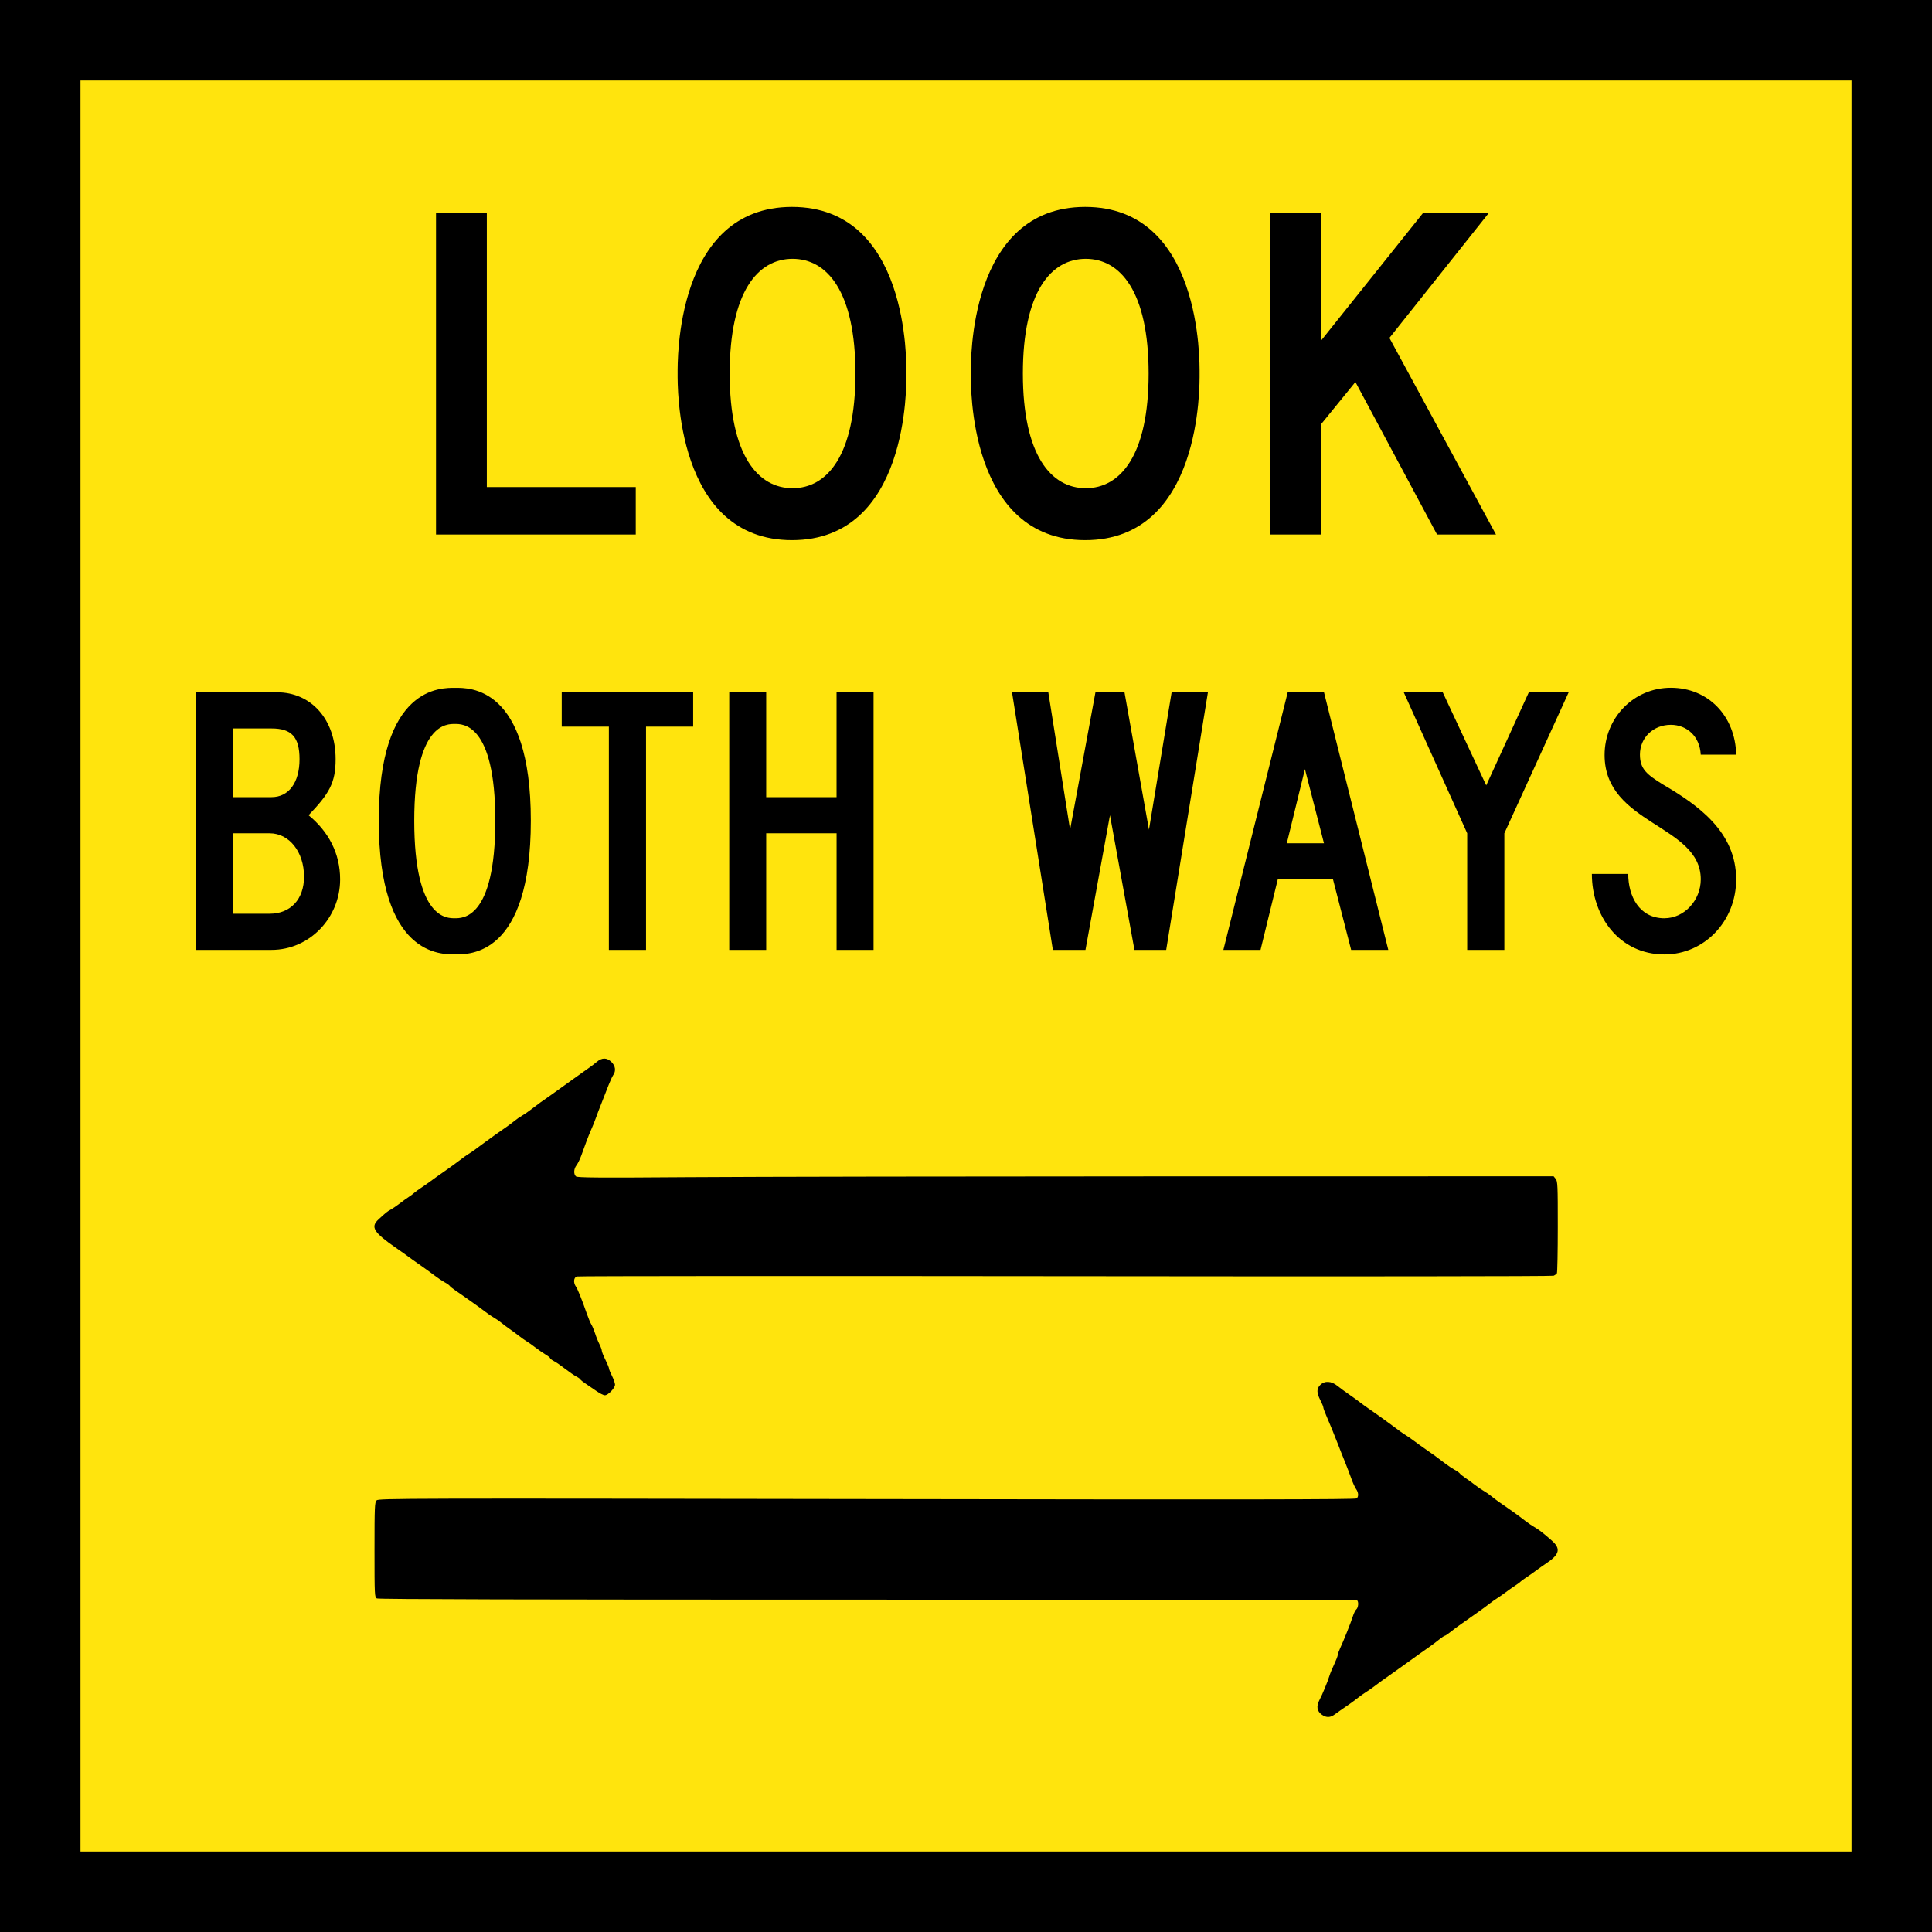
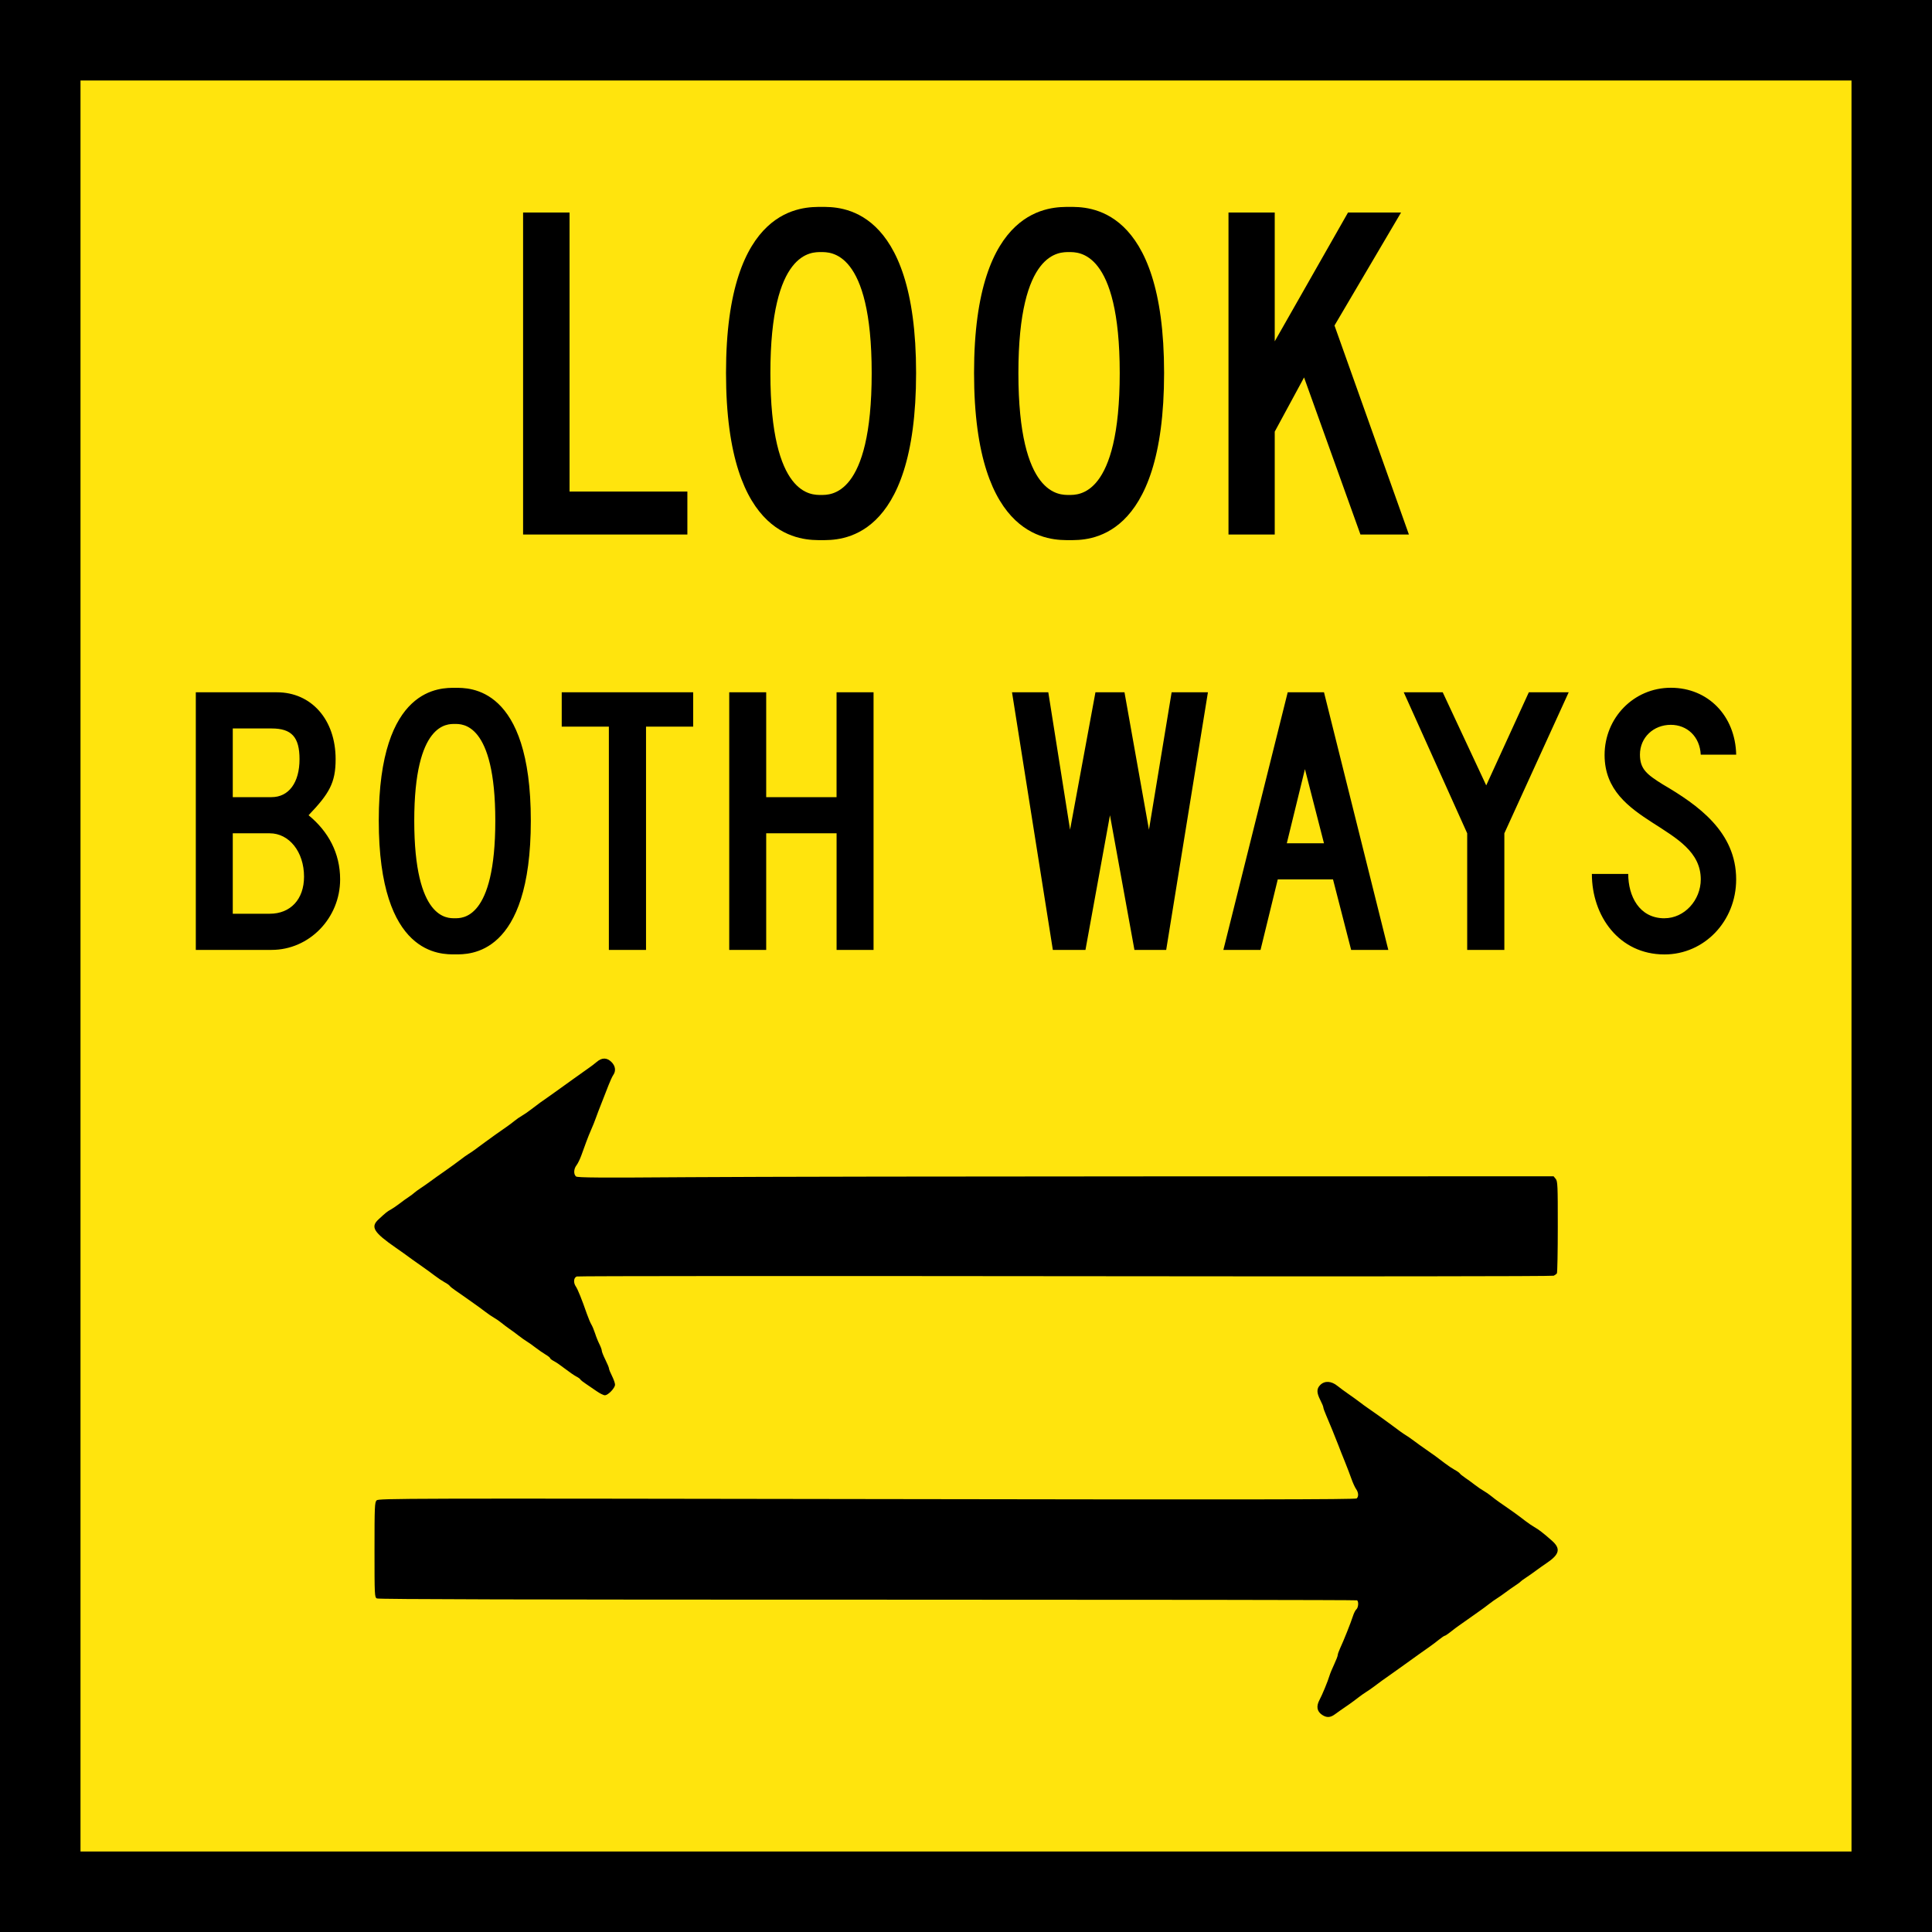
<svg xmlns="http://www.w3.org/2000/svg" version="1.1" width="21.17mm" height="21.17mm" viewBox="0 0 60 60">
  <g transform="scale(0.1)">
    <g id="panel">
      <path id="border" fill="#000" d="M0 0h600v600h-600Z" />
      <path id="ground" fill="#ffe40d" d="M25 25h550v550h-550Z" />
    </g>
    <g id="legend">
-       <path fill="#000" d="M135.41 166H197.44V151.26H151.19V66H135.41Z M245.96 64.26C209.68 64.26 210.44 112.41 210.44 116C210.44 119.59 209.68 167.75 245.96 167.75C282.25 167.75 281.49 119.59 281.49 116C281.49 112.41 282.25 64.26 245.96 64.26ZM226.61 116C226.61 90.58 235.36 80.38 246.14 80.38C256.91 80.38 265.66 90.59 265.66 116C265.66 141.41 256.91 151.62 246.14 151.62C235.36 151.62 226.61 141.41 226.61 116Z M337.01 64.26C300.73 64.26 301.49 112.41 301.49 116C301.49 119.59 300.73 167.75 337.01 167.75C373.3 167.75 372.54 119.59 372.54 116C372.54 112.41 373.3 64.26 337.01 64.26ZM317.66 116C317.66 90.58 326.41 80.38 337.19 80.38C347.96 80.38 356.71 90.59 356.71 116C356.71 141.41 347.96 151.62 337.19 151.62C326.41 151.62 317.66 141.41 317.66 116Z M446.29 166H464.59L431.5 104.95L462.48 66H442.06L410.38 105.65V66H394.54V166H410.38V131.62L420.94 118.64Z" />
+       <path fill="#000" d="M162.45 166H213.47V152.66H176.88V66H162.45Z M255.15 167.74C260.54 167.74 284.5 168.56 284.5 115.82C284.5 63.46 260.54 64.26 255.15 64.26C249.76 64.26 225.47 63.42 225.47 115.79C225.47 168.56 249.76 167.74 255.15 167.74ZM270.71 115.86C270.71 154.3 257.84 153.71 254.99 153.71C252.14 153.71 239.25 154.3 239.25 115.86C239.25 77.7 252.14 78.29 254.99 78.29C257.84 78.29 270.71 77.7 270.71 115.86Z M332.18 167.74C337.56 167.74 361.52 168.56 361.52 115.82C361.52 63.46 337.56 64.26 332.18 64.26C326.79 64.26 302.5 63.42 302.5 115.79C302.5 168.56 326.79 167.74 332.18 167.74ZM347.74 115.86C347.74 154.3 334.86 153.71 332.01 153.71C329.16 153.71 316.27 154.3 316.27 115.86C316.27 77.7 329.16 78.29 332.01 78.29C334.86 78.29 347.74 77.7 347.74 115.86Z M422.5 166H437.55L414.44 101.09L435.11 66H418.64L395.88 106V66H381.52V166H395.88V134.05L404.99 117.22Z" />
      <path fill="#000" d="M84.34 295C96.1 295 105.63 285.08 105.63 273.11C105.63 264.97 101.99 258.23 95.83 253.18C102.27 246.44 104.23 243.1 104.23 235.77C104.23 223.42 96.64 215 86.02 215H60.81V295ZM84.34 226.23C90.55 226.23 93.02 228.89 93.02 235.77C93.02 243.07 89.67 247.56 84.33 247.56H72.29V226.23ZM72.29 258.79H83.78C89.79 258.79 94.42 264.53 94.42 272.26C94.42 279.28 90.22 283.77 83.77 283.77H72.29Z M141.37 296.39C145.68 296.39 164.85 297.05 164.85 254.86C164.85 212.97 145.68 213.61 141.37 213.61C137.06 213.61 117.63 212.94 117.63 254.83C117.63 297.05 137.06 296.39 141.37 296.39ZM153.82 254.89C153.82 285.64 143.52 285.17 141.24 285.17C138.96 285.17 128.65 285.64 128.65 254.89C128.65 224.36 138.96 224.83 141.24 224.83C143.52 224.83 153.82 224.36 153.82 254.89Z M200.63 225.67H215.27V215H174.45V225.67H189.09V295H200.63Z M259.81 295H271.29V215H259.8V247.56H237.95V215H226.47V295H237.95V258.79H259.81Z M362.17 295 375.13 215H363.86L356.82 257.67L349.22 215H340.2L332.32 257.67L325.56 215H314.29L326.97 295H337.1L344.71 253.18L352.31 295Z M419.61 295H431.15L411.18 215H399.91L379.93 295H391.47L396.82 273.11H413.98ZM405.26 238.86 411.17 261.88H399.63Z M467.19 258.79 487.17 215H474.79L461.56 243.91L448.05 215H435.95L455.65 258.79V295H467.19Z M516.92 285.17V285.18C509.03 285.18 505.66 278.22 505.66 271.41H494.37C494.37 284.49 502.82 296.41 516.91 296.41C529.31 296.41 539.18 286.06 539.18 273.11C539.18 258.33 527.36 250.02 516.32 243.56C511.48 240.53 509.3 238.86 509.3 234.35C509.3 229.02 513.52 225.1 518.88 225.1C523.95 225.1 527.9 228.75 528.18 234.36H539.19C538.91 222.28 530.44 213.59 518.89 213.59C507.34 213.59 498.32 222.97 498.32 234.48C498.32 256.16 528.18 256.05 528.19 273.09C528.19 279.55 523.12 285.17 516.92 285.17Z" />
      <g transform="translate(115 328.39) scale(0.99)">
        <path fill="#000" d="M71.03 1.41 C70.35 1.99 69.3 2.8 68.7 3.2 C68.1 3.61 67.15 4.28 66.6 4.69 C66.04 5.11 64.66 6.09 63.54 6.87 C62.41 7.66 60.81 8.81 59.98 9.43 C59.15 10.05 57.55 11.19 56.43 11.97 C53.99 13.64 52.63 14.63 50.36 16.38 C49.43 17.1 48.16 17.97 47.53 18.32 C46.91 18.66 45.87 19.39 45.21 19.93 C44.55 20.47 43.45 21.3 42.76 21.77 C41.07 22.92 37.65 25.35 36.03 26.56 C32.79 28.98 31.88 29.63 30.88 30.24 C30.29 30.6 29.04 31.49 28.11 32.22 C27.18 32.94 25.05 34.48 23.39 35.64 C21.73 36.79 19.7 38.24 18.87 38.86 C18.04 39.48 16.68 40.43 15.85 40.97 C15.02 41.51 14.09 42.2 13.77 42.49 C13.46 42.79 12.7 43.36 12.08 43.76 C11.45 44.16 10.18 45.08 9.25 45.8 C8.31 46.52 7.04 47.39 6.42 47.73 C5.3 48.34 4.95 48.62 2.55 50.84 C0 53.2 1.04 54.88 8.11 59.78 C9.46 60.7 11.14 61.91 13.24 63.45 C13.88 63.91 15.32 64.93 16.44 65.71 C17.57 66.49 19.25 67.72 20.19 68.44 C21.12 69.16 22.51 70.09 23.27 70.51 C24.04 70.92 24.77 71.44 24.91 71.66 C25.04 71.88 25.78 72.48 26.53 72.99 C27.3 73.5 28.44 74.3 29.08 74.76 C29.72 75.23 31.16 76.25 32.29 77.03 C33.41 77.81 35.1 79.04 36.03 79.76 C36.96 80.48 38.24 81.35 38.86 81.69 C39.48 82.04 40.53 82.76 41.18 83.3 C41.84 83.84 42.99 84.71 43.75 85.23 C44.51 85.75 45.78 86.68 46.57 87.31 C47.36 87.93 48.5 88.73 49.09 89.09 C49.69 89.45 50.94 90.33 51.87 91.06 C52.81 91.78 54.21 92.75 54.98 93.21 C55.76 93.67 56.4 94.18 56.4 94.34 C56.4 94.51 56.94 94.92 57.6 95.27 C58.26 95.6 59.84 96.69 61.11 97.68 C62.39 98.67 63.95 99.75 64.59 100.08 C65.24 100.41 65.82 100.83 65.89 101.01 C65.96 101.19 66.7 101.79 67.53 102.33 C68.36 102.89 69.88 103.93 70.92 104.65 C71.95 105.38 73.15 105.98 73.58 105.98 C74.6 105.98 76.77 103.72 76.77 102.65 C76.77 102.18 76.34 100.97 75.83 99.94 C75.31 98.92 74.88 97.86 74.88 97.6 C74.88 97.33 74.37 96.1 73.75 94.85 C73.13 93.61 72.62 92.33 72.62 92.01 C72.62 91.69 72.28 90.77 71.88 89.97 C71.47 89.17 70.85 87.65 70.52 86.59 C70.17 85.53 69.65 84.27 69.35 83.79 C69.05 83.31 68.41 81.79 67.92 80.4 C66.4 76 65.07 72.72 64.5 71.9 C63.63 70.66 63.78 69.04 64.79 68.72 C65.26 68.57 134.22 68.53 218.04 68.63 C307.96 68.74 370.75 68.68 371.2 68.48 C371.61 68.3 372.08 67.96 372.23 67.73 C372.38 67.5 372.51 60.92 372.51 53.11 C372.52 40.14 372.46 38.85 371.86 38.11 L371.2 37.3 L253.12 37.31 C188.18 37.32 119.31 37.43 100.08 37.57 C71.85 37.78 65 37.73 64.53 37.34 C63.73 36.67 63.8 34.97 64.67 33.86 C65.07 33.35 65.75 31.97 66.18 30.79 C66.61 29.61 67.32 27.67 67.75 26.48 C68.18 25.29 68.89 23.55 69.3 22.63 C69.73 21.7 70.37 20.09 70.74 19.04 C71.11 18 71.95 15.78 72.62 14.12 C73.28 12.46 74.24 10.02 74.74 8.7 C75.25 7.38 75.91 5.95 76.22 5.51 C77.11 4.23 76.9 2.69 75.67 1.46 C74.23 0.02 72.68 0 71.03 1.41 M298 102.75 C296.82 103.93 296.83 105.15 298.01 107.49 C298.54 108.51 298.96 109.54 298.96 109.78 C298.96 110.03 299.37 111.18 299.88 112.34 C301.02 114.98 302.52 118.66 303.67 121.63 C304.14 122.88 305.08 125.26 305.76 126.91 C306.43 128.57 307.34 130.96 307.78 132.2 C308.22 133.45 308.88 134.89 309.24 135.4 C310 136.47 310.09 137.7 309.44 138.34 C309.1 138.69 274.43 138.74 155.81 138.54 C10.67 138.31 2.6 138.33 1.98 138.95 C1.38 139.55 1.32 140.86 1.32 154.47 C1.32 168.83 1.35 169.34 2.06 169.72 C2.57 169.99 49.96 170.11 155.99 170.1 C240.25 170.1 309.35 170.19 309.54 170.31 C310.1 170.65 309.96 172.6 309.33 173.13 C309.02 173.38 308.52 174.38 308.22 175.34 C307.6 177.29 305.31 183.06 304.2 185.41 C303.81 186.25 303.48 187.19 303.48 187.49 C303.48 187.78 302.98 189.08 302.37 190.38 C301.76 191.67 301.09 193.28 300.89 193.96 C300.35 195.77 298.65 199.89 297.78 201.51 C296.68 203.56 296.95 205.14 298.57 206.23 C299.97 207.17 301.13 207.13 302.54 206.1 C303.31 205.53 304.93 204.39 307.19 202.84 C307.87 202.37 309.08 201.47 309.87 200.85 C310.67 200.23 311.81 199.42 312.4 199.06 C312.99 198.7 314.16 197.89 314.99 197.26 C316.52 196.09 318.06 194.98 320.46 193.31 C321.19 192.8 323.02 191.49 324.54 190.4 C327.95 187.94 330.81 185.89 332.46 184.75 C333.15 184.27 334.39 183.33 335.23 182.65 C336.07 181.98 336.89 181.42 337.06 181.42 C337.23 181.42 338.05 180.87 338.89 180.2 C339.72 179.52 340.97 178.59 341.66 178.12 C342.34 177.65 343.84 176.6 344.98 175.78 C346.12 174.97 347.62 173.91 348.3 173.43 C348.99 172.95 350.2 172.05 350.99 171.43 C351.79 170.81 352.92 170 353.52 169.64 C354.11 169.27 355.28 168.46 356.11 167.83 C356.94 167.2 358.3 166.24 359.13 165.7 C359.96 165.16 360.72 164.6 360.82 164.45 C360.93 164.3 361.69 163.74 362.52 163.2 C363.35 162.66 364.71 161.7 365.54 161.08 C366.37 160.46 367.91 159.37 368.96 158.66 C373.09 155.89 373.51 154.11 370.65 151.58 C368.03 149.26 366.47 148.06 365.16 147.33 C364.54 146.99 363.27 146.12 362.33 145.4 C359.93 143.54 357.64 141.89 354.09 139.47 C353.4 139 352.3 138.16 351.64 137.62 C350.99 137.08 349.94 136.36 349.32 136.01 C348.7 135.67 347.42 134.8 346.49 134.08 C345.56 133.35 344.17 132.35 343.41 131.84 C342.65 131.32 341.91 130.73 341.78 130.51 C341.65 130.29 340.91 129.77 340.14 129.36 C339.38 128.94 337.99 128.01 337.06 127.29 C334.79 125.54 333.44 124.55 330.99 122.87 C329.87 122.1 328.27 120.95 327.44 120.32 C326.61 119.69 325.45 118.88 324.85 118.52 C323.85 117.9 322.92 117.24 319.71 114.83 C318.17 113.68 314.79 111.27 312.99 110.04 C312.3 109.57 311.07 108.68 310.26 108.05 C309.45 107.43 307.92 106.33 306.86 105.6 C305.79 104.87 304.25 103.73 303.41 103.06 C301.48 101.48 299.38 101.37 298 102.75" />
      </g>
    </g>
  </g>
</svg>
